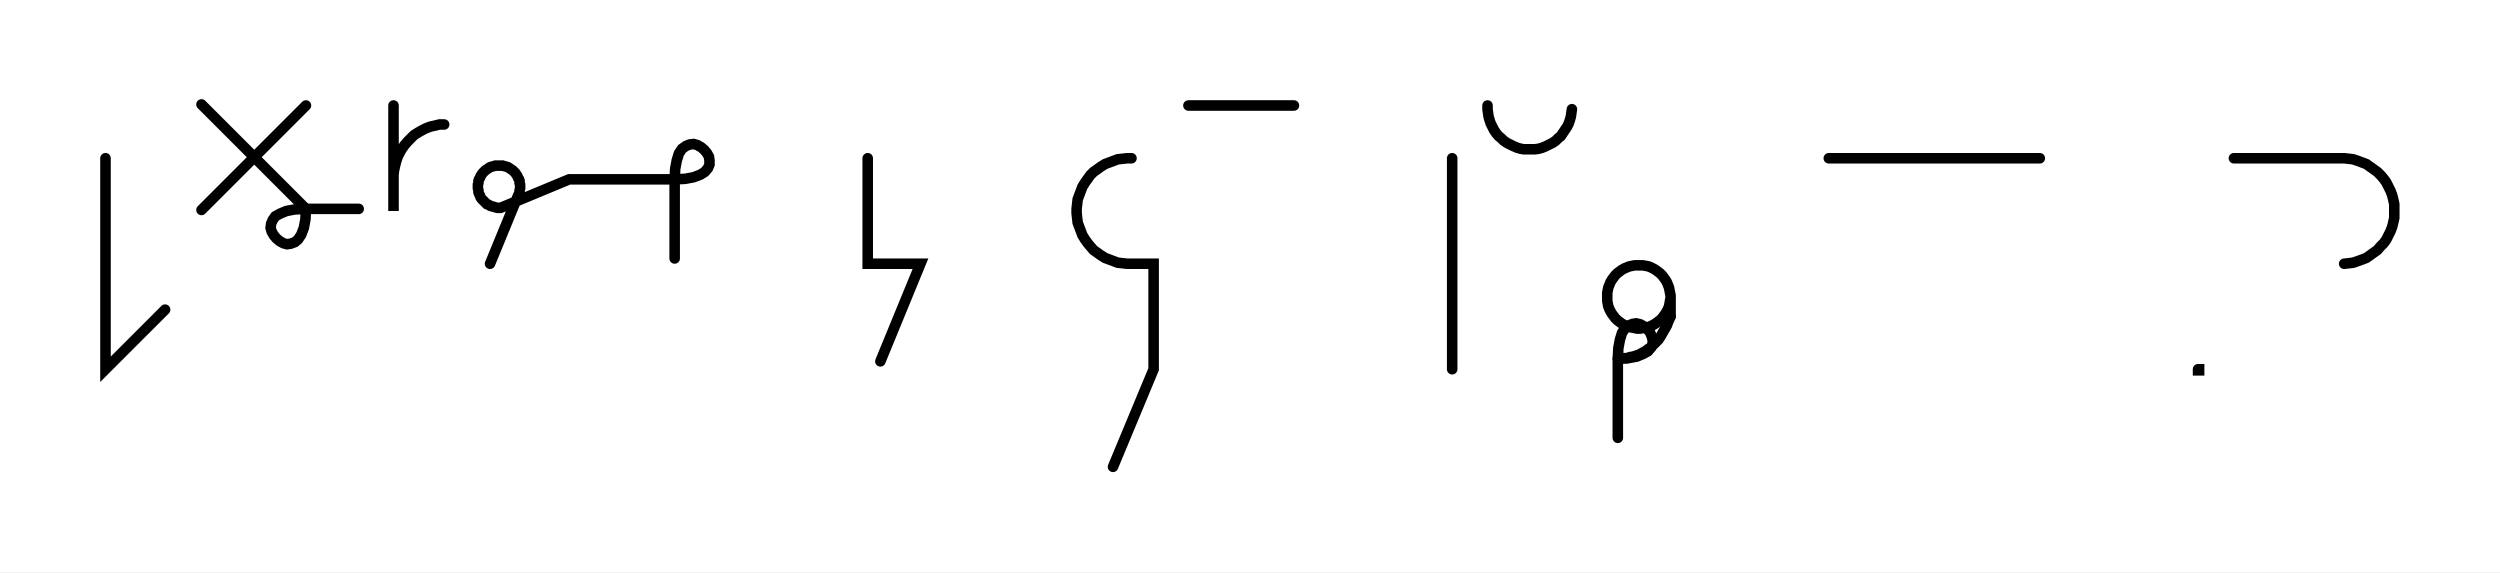
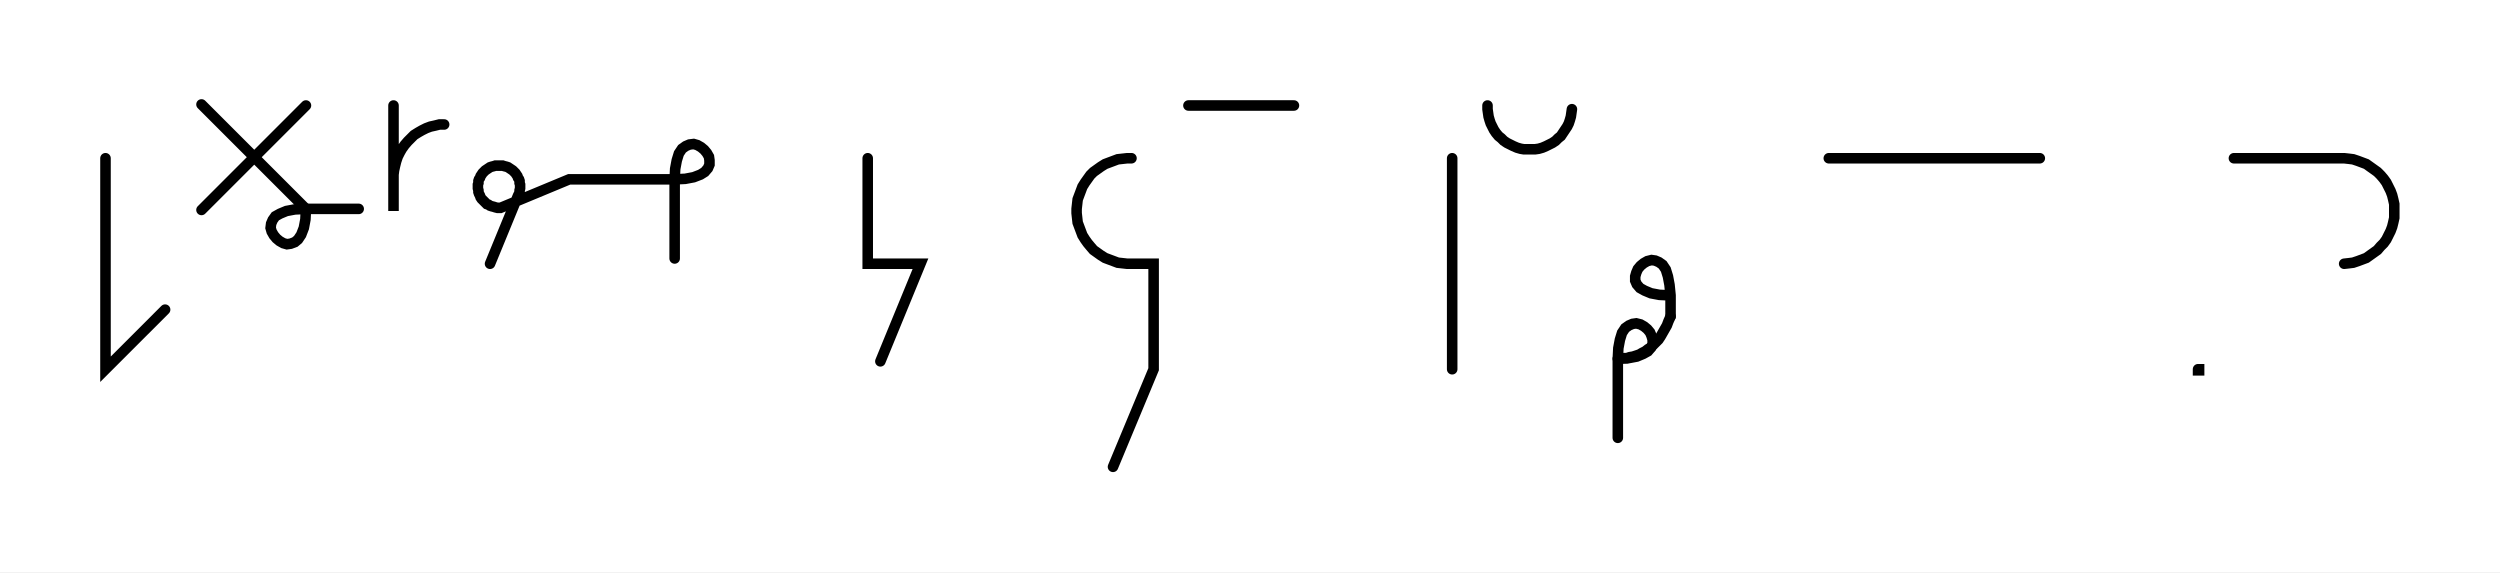
<svg xmlns="http://www.w3.org/2000/svg" width="473.943" height="108.459" style="fill:none; stroke-linecap:round;">
  <rect width="100%" height="100%" fill="#FFFFFF" />
  <path stroke="#000000" stroke-width="2" d="M 550,75" />
  <path stroke="#000000" stroke-width="2" d="M 20,30 20,70 31.3,58.7" />
  <path stroke="#000000" stroke-width="2" d="M 38,70" />
  <path stroke="#000000" stroke-width="2" d="M 58,20 38.2,39.8" />
  <path stroke="#000000" stroke-width="2" d="M 38.2,19.8 58,39.6" />
  <path stroke="#000000" stroke-width="2" d="M 58,39.6 57.9,41.6 57.6,43.2 57.1,44.5 56.5,45.4 55.9,45.9 55.1,46.2 54.4,46.3 53.7,46.1 53,45.7 52.4,45.2 51.9,44.6 51.5,43.9 51.3,43.2 51.4,42.4 51.7,41.7 52.2,41 53.1,40.5 54.3,40 55.9,39.7 58,39.6 68,39.6" />
  <path stroke="#000000" stroke-width="2" d="M 74.6,70" />
  <path stroke="#000000" stroke-width="2" d="M 74.6,20 74.6,40 74.6,34 74.6,33.1 74.7,32.3 74.9,31.4 75.1,30.6 75.4,29.7 75.8,28.9 76.2,28.2 76.7,27.5 77.3,26.8 77.9,26.2 78.5,25.6 79.3,25.1 80,24.7 80.8,24.3 81.6,24 82.5,23.8 83.3,23.6 84.2,23.6" />
  <path stroke="#000000" stroke-width="2" d="M 90.9,70" />
  <path stroke="#000000" stroke-width="2" d="M 92.9,50 98.2,37.1 98.4,36.7 98.5,36.4 98.5,36.1 98.6,35.7 98.6,35.4 98.6,35 98.5,34.7 98.5,34.3 98.4,34 98.2,33.7 98.1,33.4 97.9,33.1 97.7,32.8 97.4,32.5 97.2,32.3 96.9,32.1 96.6,31.9 96.3,31.7 96,31.6 95.6,31.5 95.3,31.4 94.9,31.4 94.6,31.4 94.3,31.4 93.9,31.4 93.6,31.5 93.2,31.6 92.9,31.7 92.6,31.9 92.3,32.1 92,32.3 91.8,32.5 91.5,32.8 91.3,33.1 91.1,33.4 91,33.7 90.8,34 90.7,34.3 90.7,34.7 90.6,35 90.6,35.4 90.6,35.7 90.7,36.1 90.7,36.4 90.8,36.7 91,37.1 91.1,37.4 91.3,37.7 91.5,37.9 91.8,38.2 92,38.4 92.3,38.7 92.6,38.8 92.9,39 93.2,39.1 93.6,39.2 93.9,39.3 94.3,39.4 94.6,39.4 94.9,39.4 107.9,34 127.9,34" />
  <path stroke="#000000" stroke-width="2" d="M 127.9,34 129.9,33.9 131.5,33.6 132.8,33.1 133.6,32.6 134.2,31.9 134.5,31.2 134.5,30.4 134.4,29.7 134,29 133.5,28.4 132.9,27.9 132.2,27.5 131.5,27.3 130.7,27.4 130,27.7 129.3,28.2 128.7,29.1 128.3,30.4 128,32 127.9,34 127.9,49" />
  <path stroke="#000000" stroke-width="2" d="M 164.5,70" />
  <path stroke="#000000" stroke-width="2" d="M 164.5,30 164.5,50 174.5,50 166.9,68.5" />
  <path stroke="#000000" stroke-width="2" d="M 204.5,70" />
  <path stroke="#000000" stroke-width="2" d="M 214.5,30 213.7,30 212.8,30.1 211.9,30.2 211.1,30.5 210.3,30.8 209.5,31.1 208.7,31.6 208,32.1 207.3,32.6 206.7,33.2 206.2,33.9 205.7,34.6 205.2,35.4 204.9,36.2 204.6,37 204.3,37.8 204.2,38.7 204.1,39.6 204.1,40.4 204.2,41.3 204.3,42.2 204.6,43 204.9,43.8 205.2,44.6 205.7,45.4 206.2,46.1 206.7,46.7 207.3,47.4 208,47.9 208.7,48.4 209.5,48.9 210.3,49.2 211.1,49.5 211.9,49.8 212.8,49.9 213.7,50 218.7,50 218.7,70 211,88.5" />
  <path stroke="#000000" stroke-width="2" d="M 225.3,70" />
  <path stroke="#000000" stroke-width="2" d="M 225.3,20 245.3,20" />
  <path stroke="#000000" stroke-width="2" d="M 275.3,70" />
  <path stroke="#000000" stroke-width="2" d="M 275.3,30 275.3,70" />
  <path stroke="#000000" stroke-width="2" d="M 282,70" />
  <path stroke="#000000" stroke-width="2" d="M 282,20 282,20.7 282.1,21.4 282.2,22.1 282.4,22.8 282.6,23.4 282.9,24 283.2,24.6 283.6,25.2 284.1,25.8 284.6,26.2 285.1,26.7 285.7,27.1 286.3,27.4 286.9,27.7 287.6,28 288.3,28.2 288.9,28.3 289.6,28.3 290.3,28.3 291,28.3 291.7,28.2 292.4,28 293.1,27.7 293.7,27.4 294.3,27.1 294.9,26.7 295.4,26.2 295.9,25.8 296.3,25.2 296.7,24.6 297.1,24 297.4,23.4 297.6,22.8 297.8,22.1 297.9,21.4 298,20.7" />
  <path stroke="#000000" stroke-width="2" d="M 304.7,70" />
-   <path stroke="#000000" stroke-width="2" d="M 316.7,56 316.7,56.5 316.6,57 316.5,57.6 316.4,58.1 316.2,58.6 316,59 315.7,59.5 315.4,59.9 315.1,60.3 314.7,60.7 314.3,61 313.9,61.3 313.4,61.6 313,61.8 312.5,62 312,62.1 311.4,62.2 310.9,62.3 310.4,62.3 309.9,62.2 309.4,62.1 308.9,62 308.4,61.8 307.9,61.6 307.4,61.3 307,61 306.6,60.7 306.2,60.3 305.9,59.9 305.6,59.5 305.3,59 305.1,58.6 304.9,58.1 304.8,57.6 304.7,57 304.7,56.5 304.7,56 304.7,55.5 304.8,55 304.9,54.5 305.1,54 305.3,53.5 305.6,53 305.9,52.6 306.2,52.2 306.6,51.8 307,51.5 307.4,51.2 307.9,50.9 308.4,50.7 308.9,50.5 309.4,50.4 309.9,50.3 310.4,50.3 310.9,50.3 311.4,50.3 312,50.4 312.5,50.5 313,50.7 313.4,50.9 313.9,51.2 314.3,51.5 314.7,51.8 315.1,52.2 315.4,52.6 315.7,53 316,53.5 316.2,54 316.4,54.5 316.5,55 316.6,55.5 316.7,56 316.7,60" />
+   <path stroke="#000000" stroke-width="2" d="M 316.7,56" />
+   <path stroke="#000000" stroke-width="2" d="M 316.7,56 314.6,55.9 313,55.6 311.8,55.1 310.9,54.6 310.3,53.9 310,53.2 310,52.4 310.2,51.7 310.5,51 311,50.4 311.6,49.9 312.3,49.5 313.1,49.3 313.8,49.4 314.5,49.7 315.2,50.2 315.8,51.1 316.2,52.4 316.5,54 316.7,56 316.7,60" />
  <path stroke="#000000" stroke-width="2" d="M 316.7,60 316.3,60.9 316,61.7 315.6,62.4 315.2,63.1 314.8,63.8 314.4,64.4 313.9,64.9 313.4,65.4 312.9,65.9 312.4,66.2 311.9,66.6 311.3,66.9 310.8,67.2 310.2,67.4 309.6,67.6 309,67.7 308.4,67.9 307.8,67.9 307.2,68 306.7,68" />
  <path stroke="#000000" stroke-width="2" d="M 306.7,68 308.7,67.9 310.3,67.6 311.5,67.1 312.4,66.6 313,65.9 313.3,65.2 313.3,64.4 313.1,63.7 312.8,63 312.3,62.4 311.7,61.9 311,61.5 310.2,61.3 309.5,61.4 308.8,61.7 308.1,62.2 307.5,63.1 307.1,64.4 306.8,66 306.7,68 306.7,83" />
  <path stroke="#000000" stroke-width="2" d="M 346.7,70" />
  <path stroke="#000000" stroke-width="2" d="M 346.7,30 386.7,30" />
  <path stroke="#000000" stroke-width="2" d="M 416.7,70" />
  <path stroke="#000000" stroke-width="2" d="M 416.7,70 416.9,70 416.9,70.2 416.7,70.2 416.7,70" />
  <path stroke="#000000" stroke-width="2" d="M 423.5,70" />
  <path stroke="#000000" stroke-width="2" d="M 423.5,30 443.5,30 444.4,30 445.3,30.1 446.1,30.2 447,30.5 447.8,30.8 448.6,31.1 449.3,31.6 450,32.1 450.7,32.6 451.3,33.2 451.9,33.9 452.4,34.6 452.8,35.4 453.2,36.2 453.5,37 453.7,37.8 453.9,38.7 453.9,39.6 453.9,40.4 453.9,41.3 453.7,42.2 453.5,43 453.2,43.8 452.8,44.6 452.4,45.4 451.9,46.1 451.3,46.7 450.7,47.4 450,47.9 449.3,48.4 448.6,48.9 447.8,49.2 447,49.5 446.1,49.8 445.3,49.9 444.4,50" />
  <path stroke="#000000" stroke-width="2" d="M 483.9,70" />
</svg>
